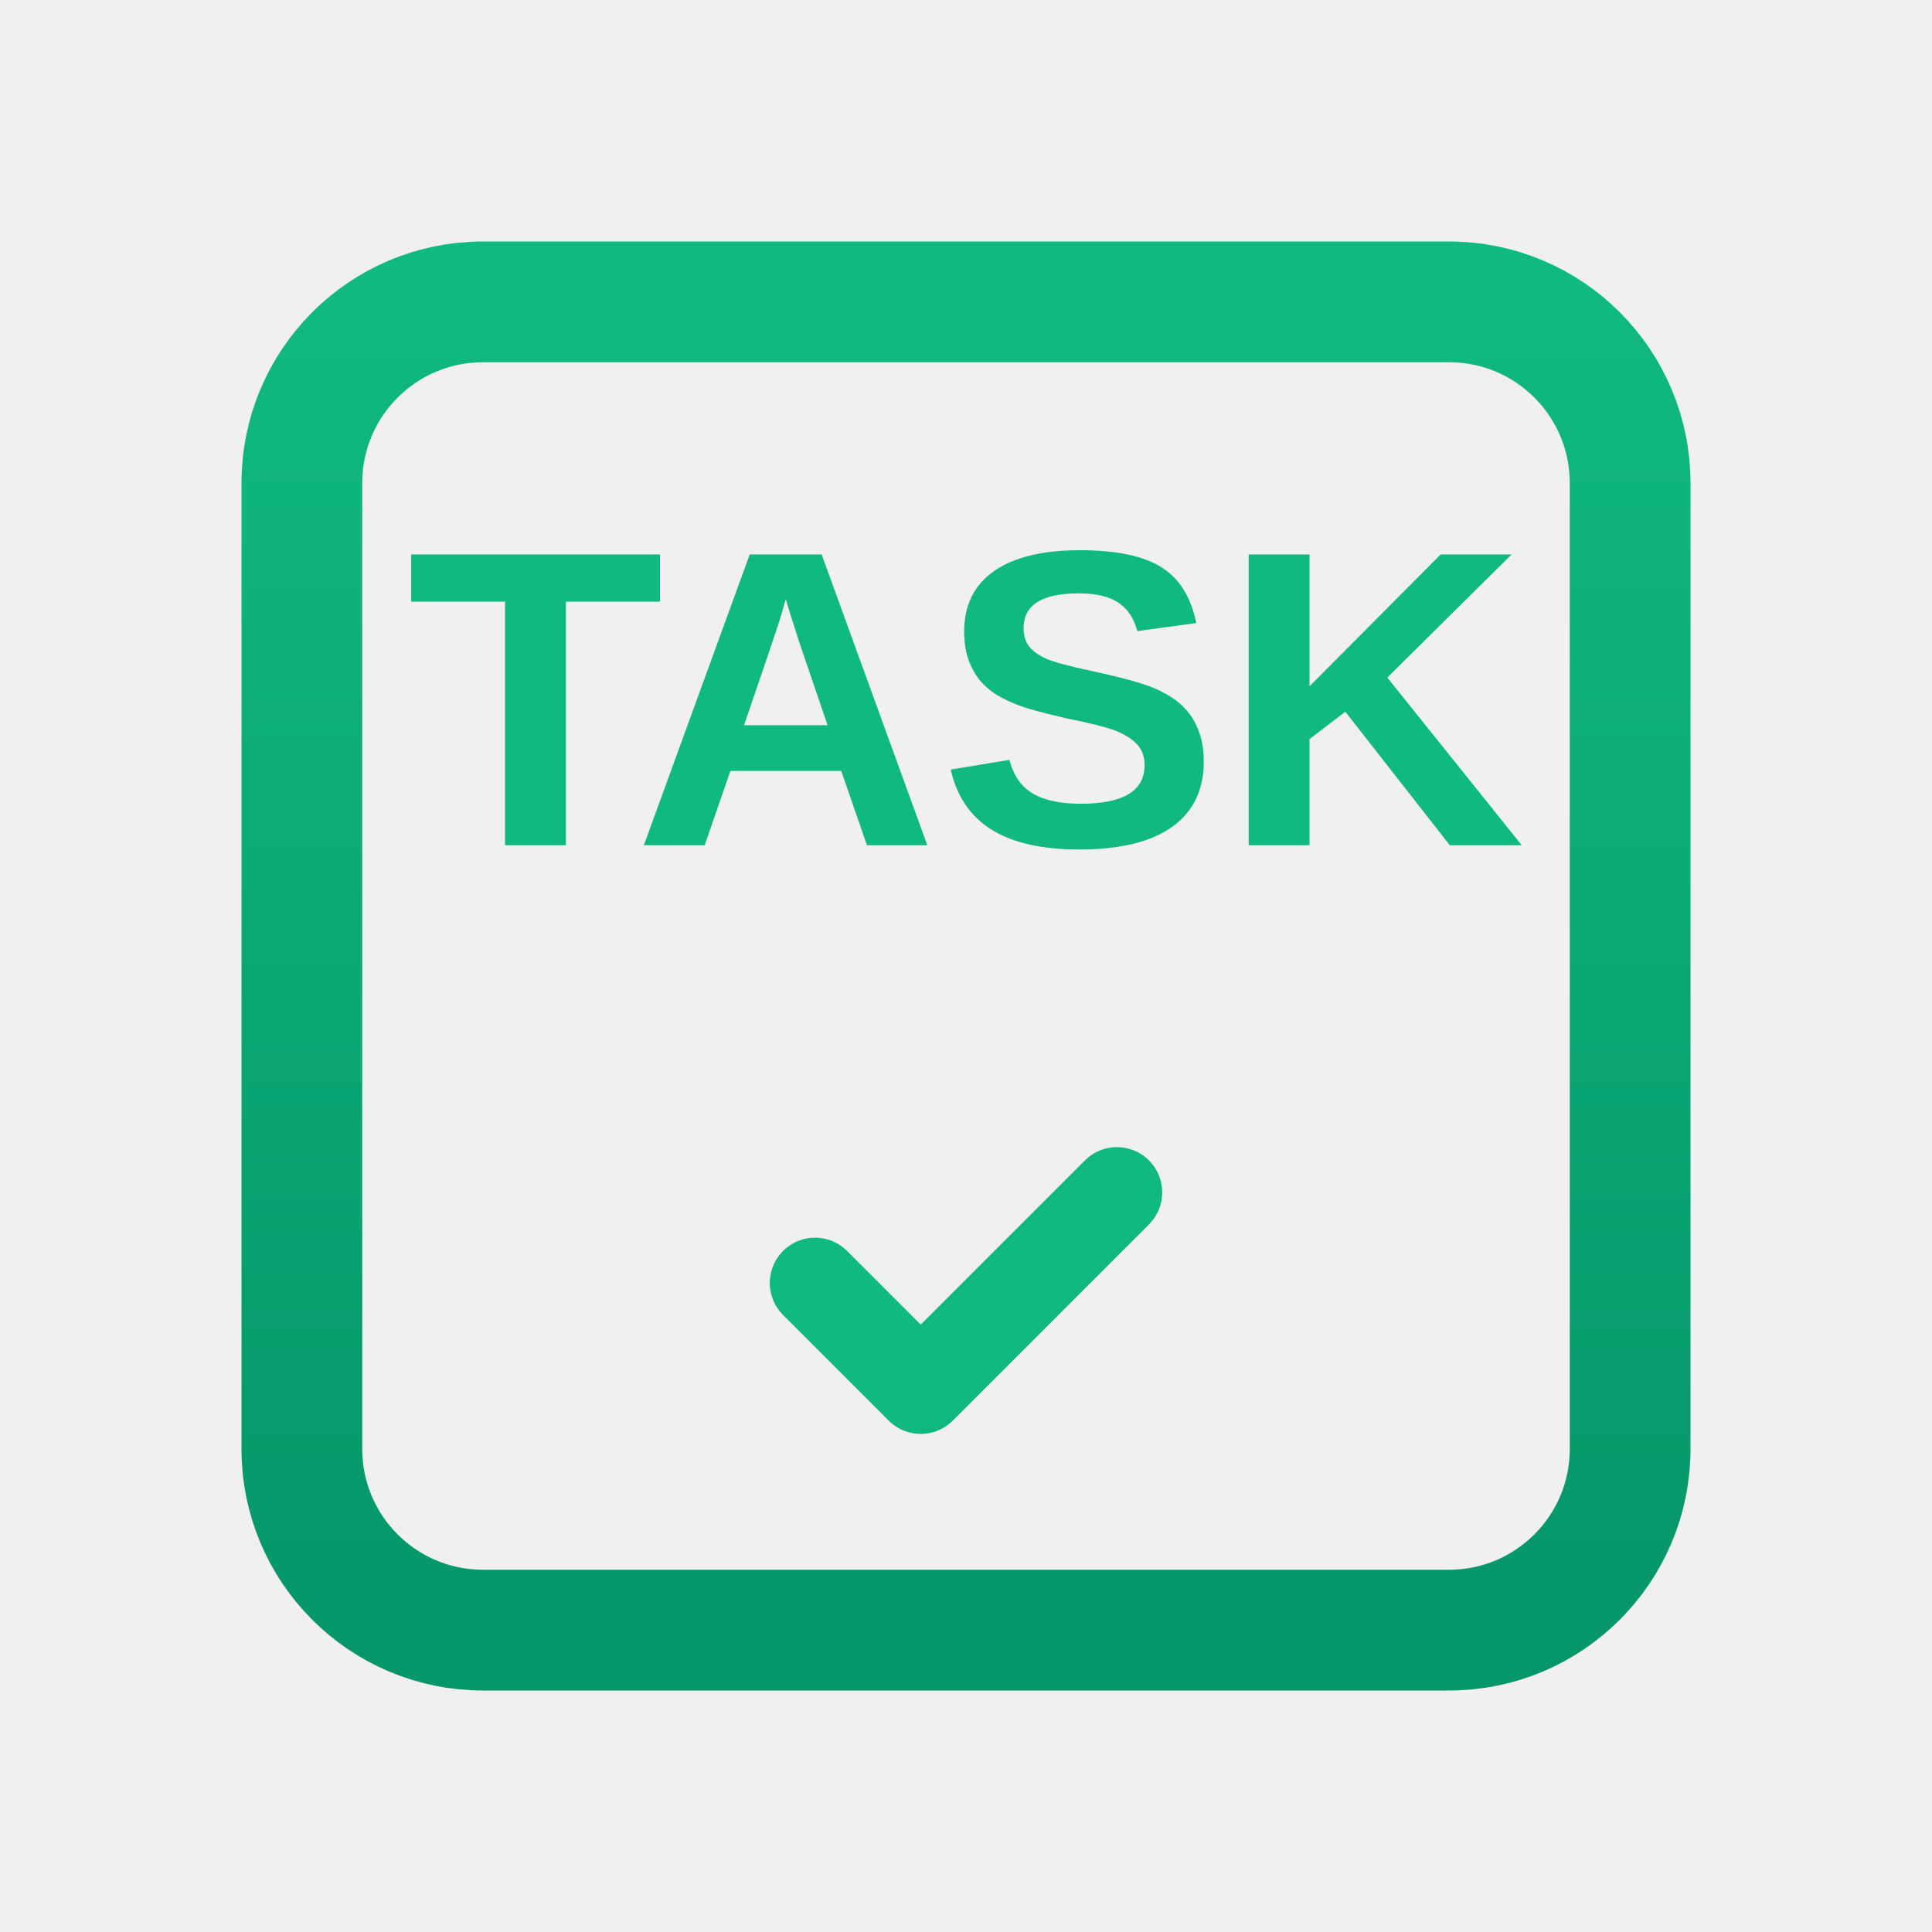
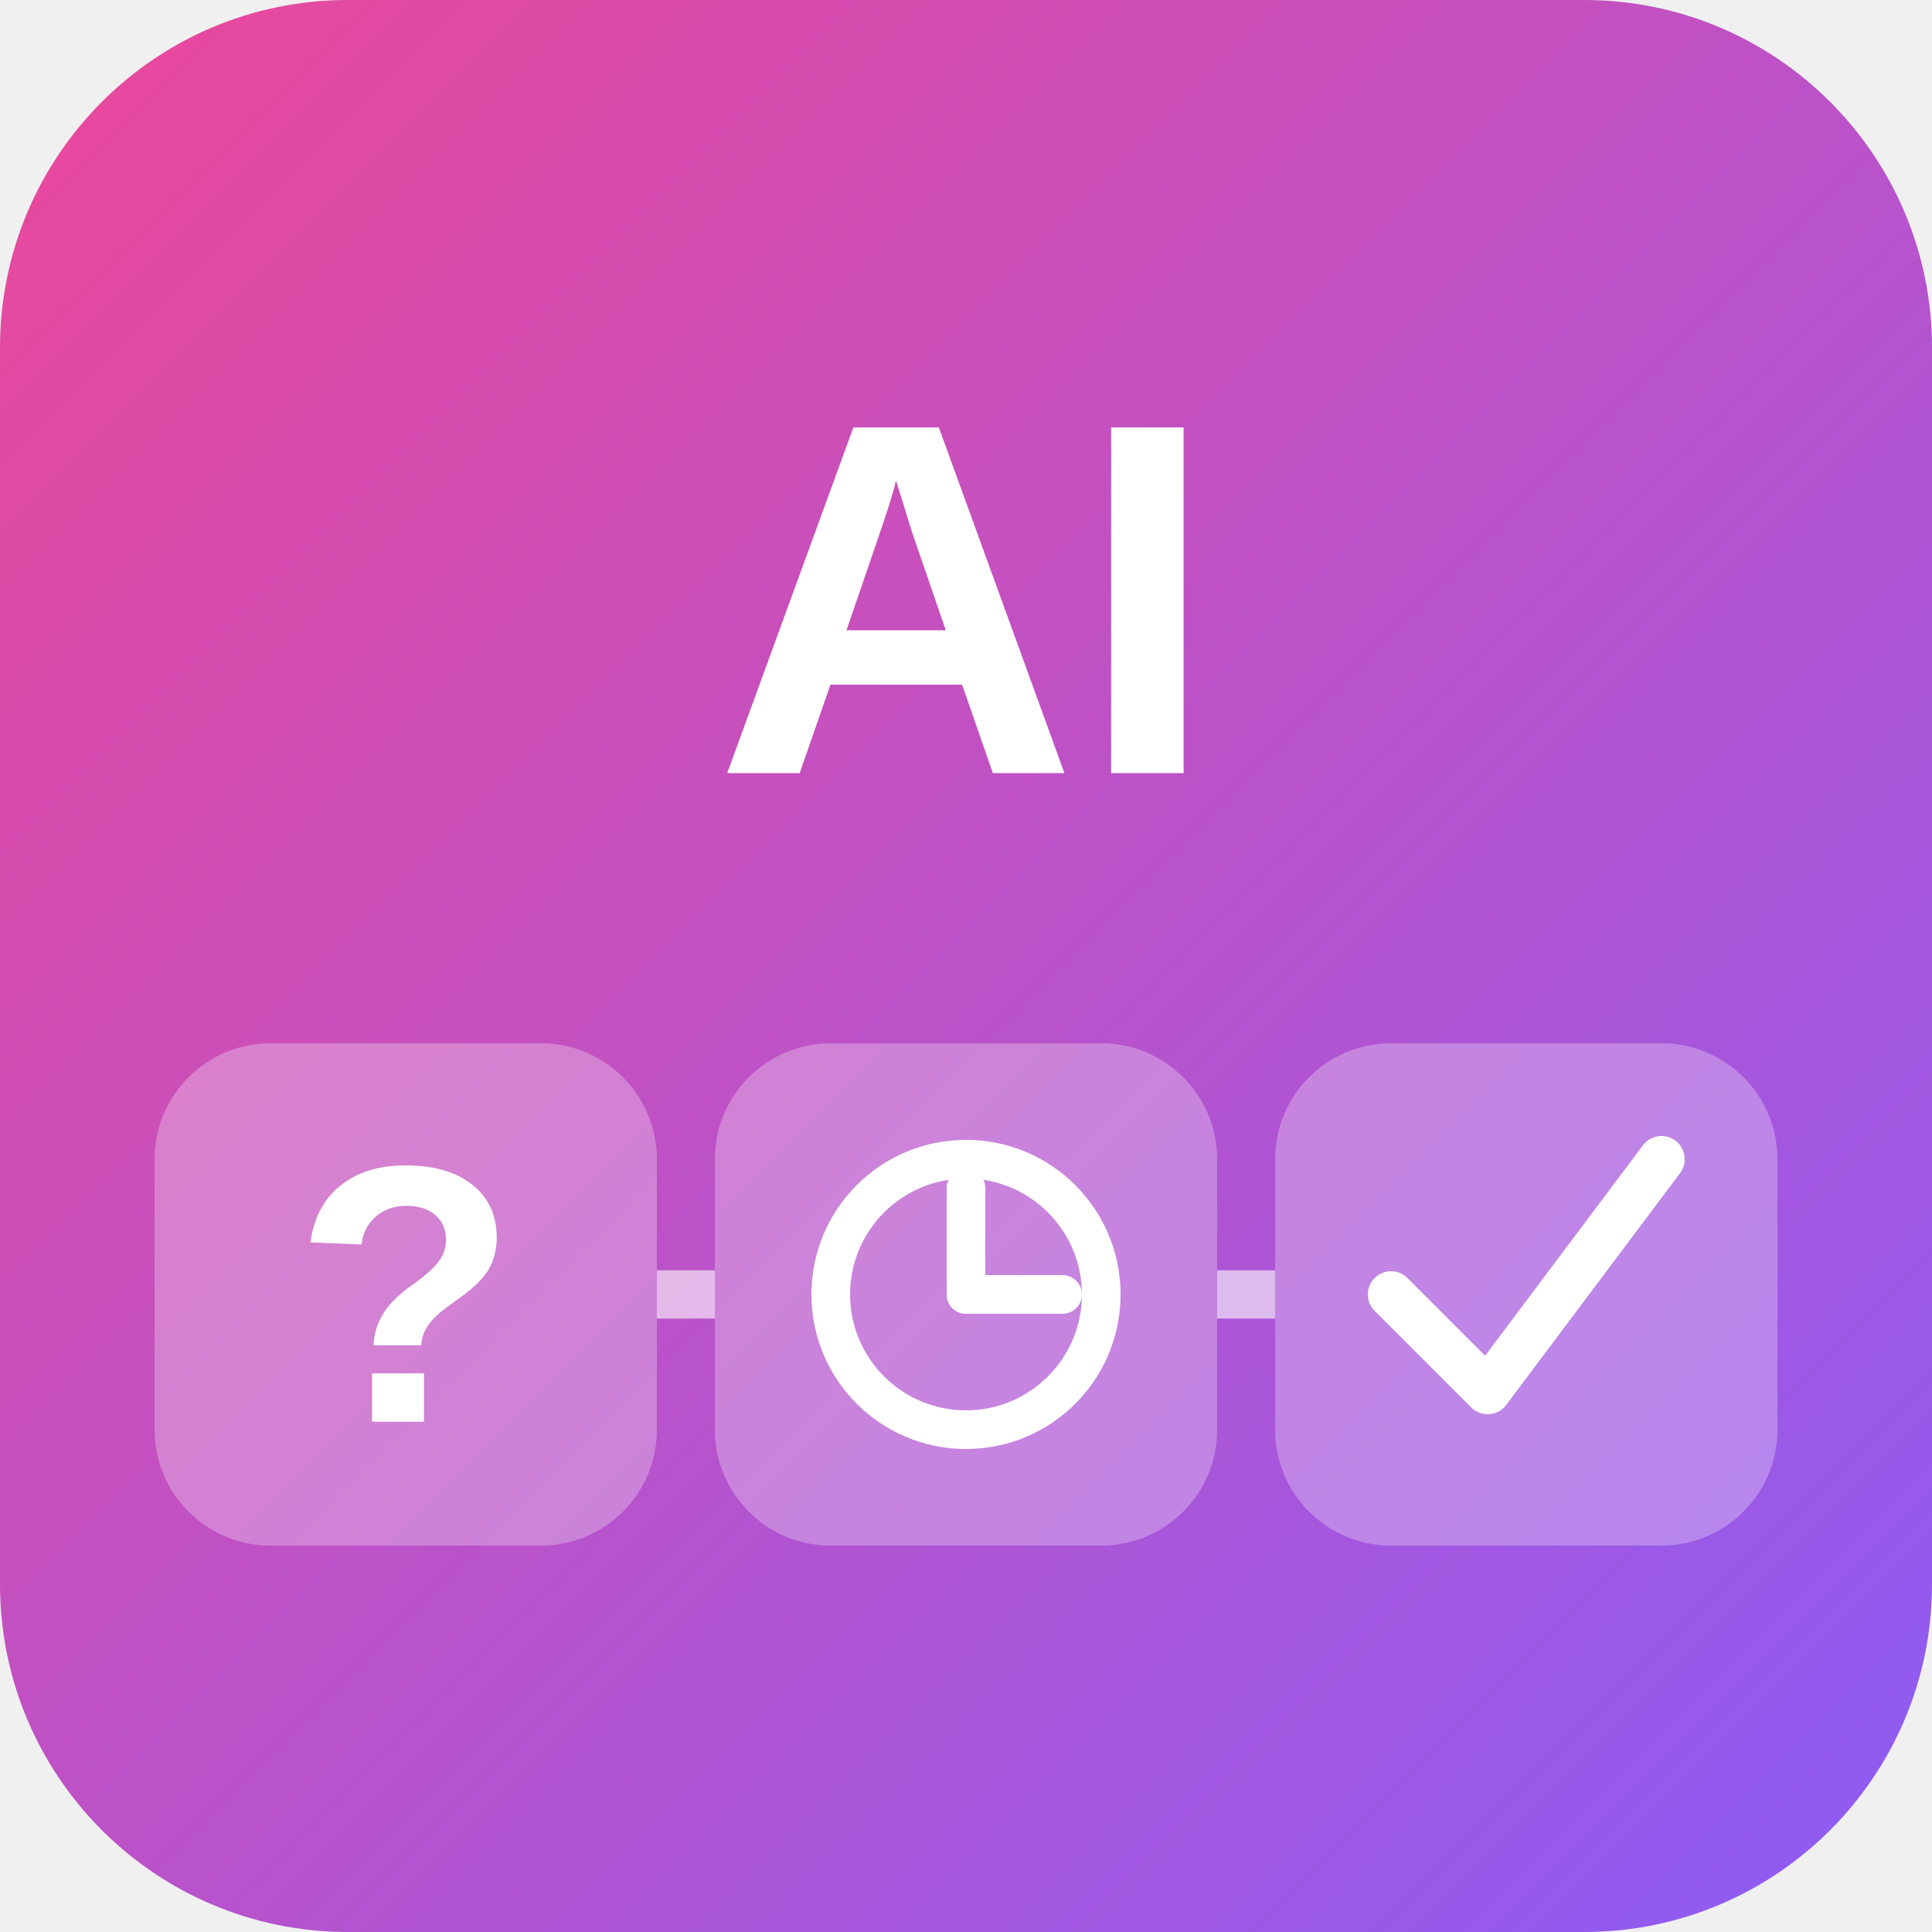
- <svg xmlns="http://www.w3.org/2000/svg" width="200" height="200" viewBox="0 0 128 128" fill="none">
+ <svg xmlns="http://www.w3.org/2000/svg" width="256" height="256" viewBox="14 14 100 100" fill="none">
  <defs>
-     <linearGradient id="green2" x1="0%" y1="0%" x2="0%" y2="100%">
-       <stop offset="0%" stop-color="#10b981" />
-       <stop offset="100%" stop-color="#059669" />
+     <linearGradient id="g1" x1="0%" y1="0%" x2="100%" y2="100%">
+       <stop offset="0%" stop-color="#ec4899" />
+       <stop offset="100%" stop-color="#8b5cf6" />
    </linearGradient>
  </defs>
-   <rect x="20" y="20" width="88" height="88" rx="12" fill="none" stroke="url(#green2)" stroke-width="8" />
-   <text x="64" y="56" font-family="Arial, sans-serif" font-size="28" font-weight="bold" fill="#10b981" text-anchor="middle">TASK</text>
-   <path d="M 54 85 L 61 92 L 74 79" stroke="#10b981" stroke-width="6" stroke-linecap="round" stroke-linejoin="round" fill="none" />
+   <rect x="14" y="14" width="100" height="100" rx="18" fill="url(#g1)" />
+   <text x="64" y="45" font-family="Arial, sans-serif" font-size="26" font-weight="bold" fill="#ffffff" text-anchor="middle" dominant-baseline="central">AI</text>
+   <line x1="48" y1="81" x2="51" y2="81" stroke="#ffffff" stroke-width="2.5" stroke-opacity="0.6" />
+   <line x1="77" y1="81" x2="80" y2="81" stroke="#ffffff" stroke-width="2.5" stroke-opacity="0.6" />
+   <rect x="22" y="68" width="26" height="26" rx="6" fill="#ffffff" fill-opacity="0.28" />
+   <text x="35" y="81" font-family="Arial, sans-serif" font-size="19" font-weight="bold" fill="#ffffff" text-anchor="middle" dominant-baseline="central">?</text>
+   <rect x="51" y="68" width="26" height="26" rx="6" fill="#ffffff" fill-opacity="0.28" />
+   <circle cx="64" cy="81" r="7" stroke="#ffffff" stroke-width="2" fill="none" />
+   <line x1="64" y1="81" x2="64" y2="75.5" stroke="#ffffff" stroke-width="2" stroke-linecap="round" />
+   <line x1="64" y1="81" x2="69" y2="81" stroke="#ffffff" stroke-width="2" stroke-linecap="round" />
+   <rect x="80" y="68" width="26" height="26" rx="6" fill="#ffffff" fill-opacity="0.28" />
+   <path d="M 86 81 L 91 86 L 100 74" stroke="#ffffff" stroke-width="2.4" stroke-linecap="round" stroke-linejoin="round" fill="none" />
</svg>
